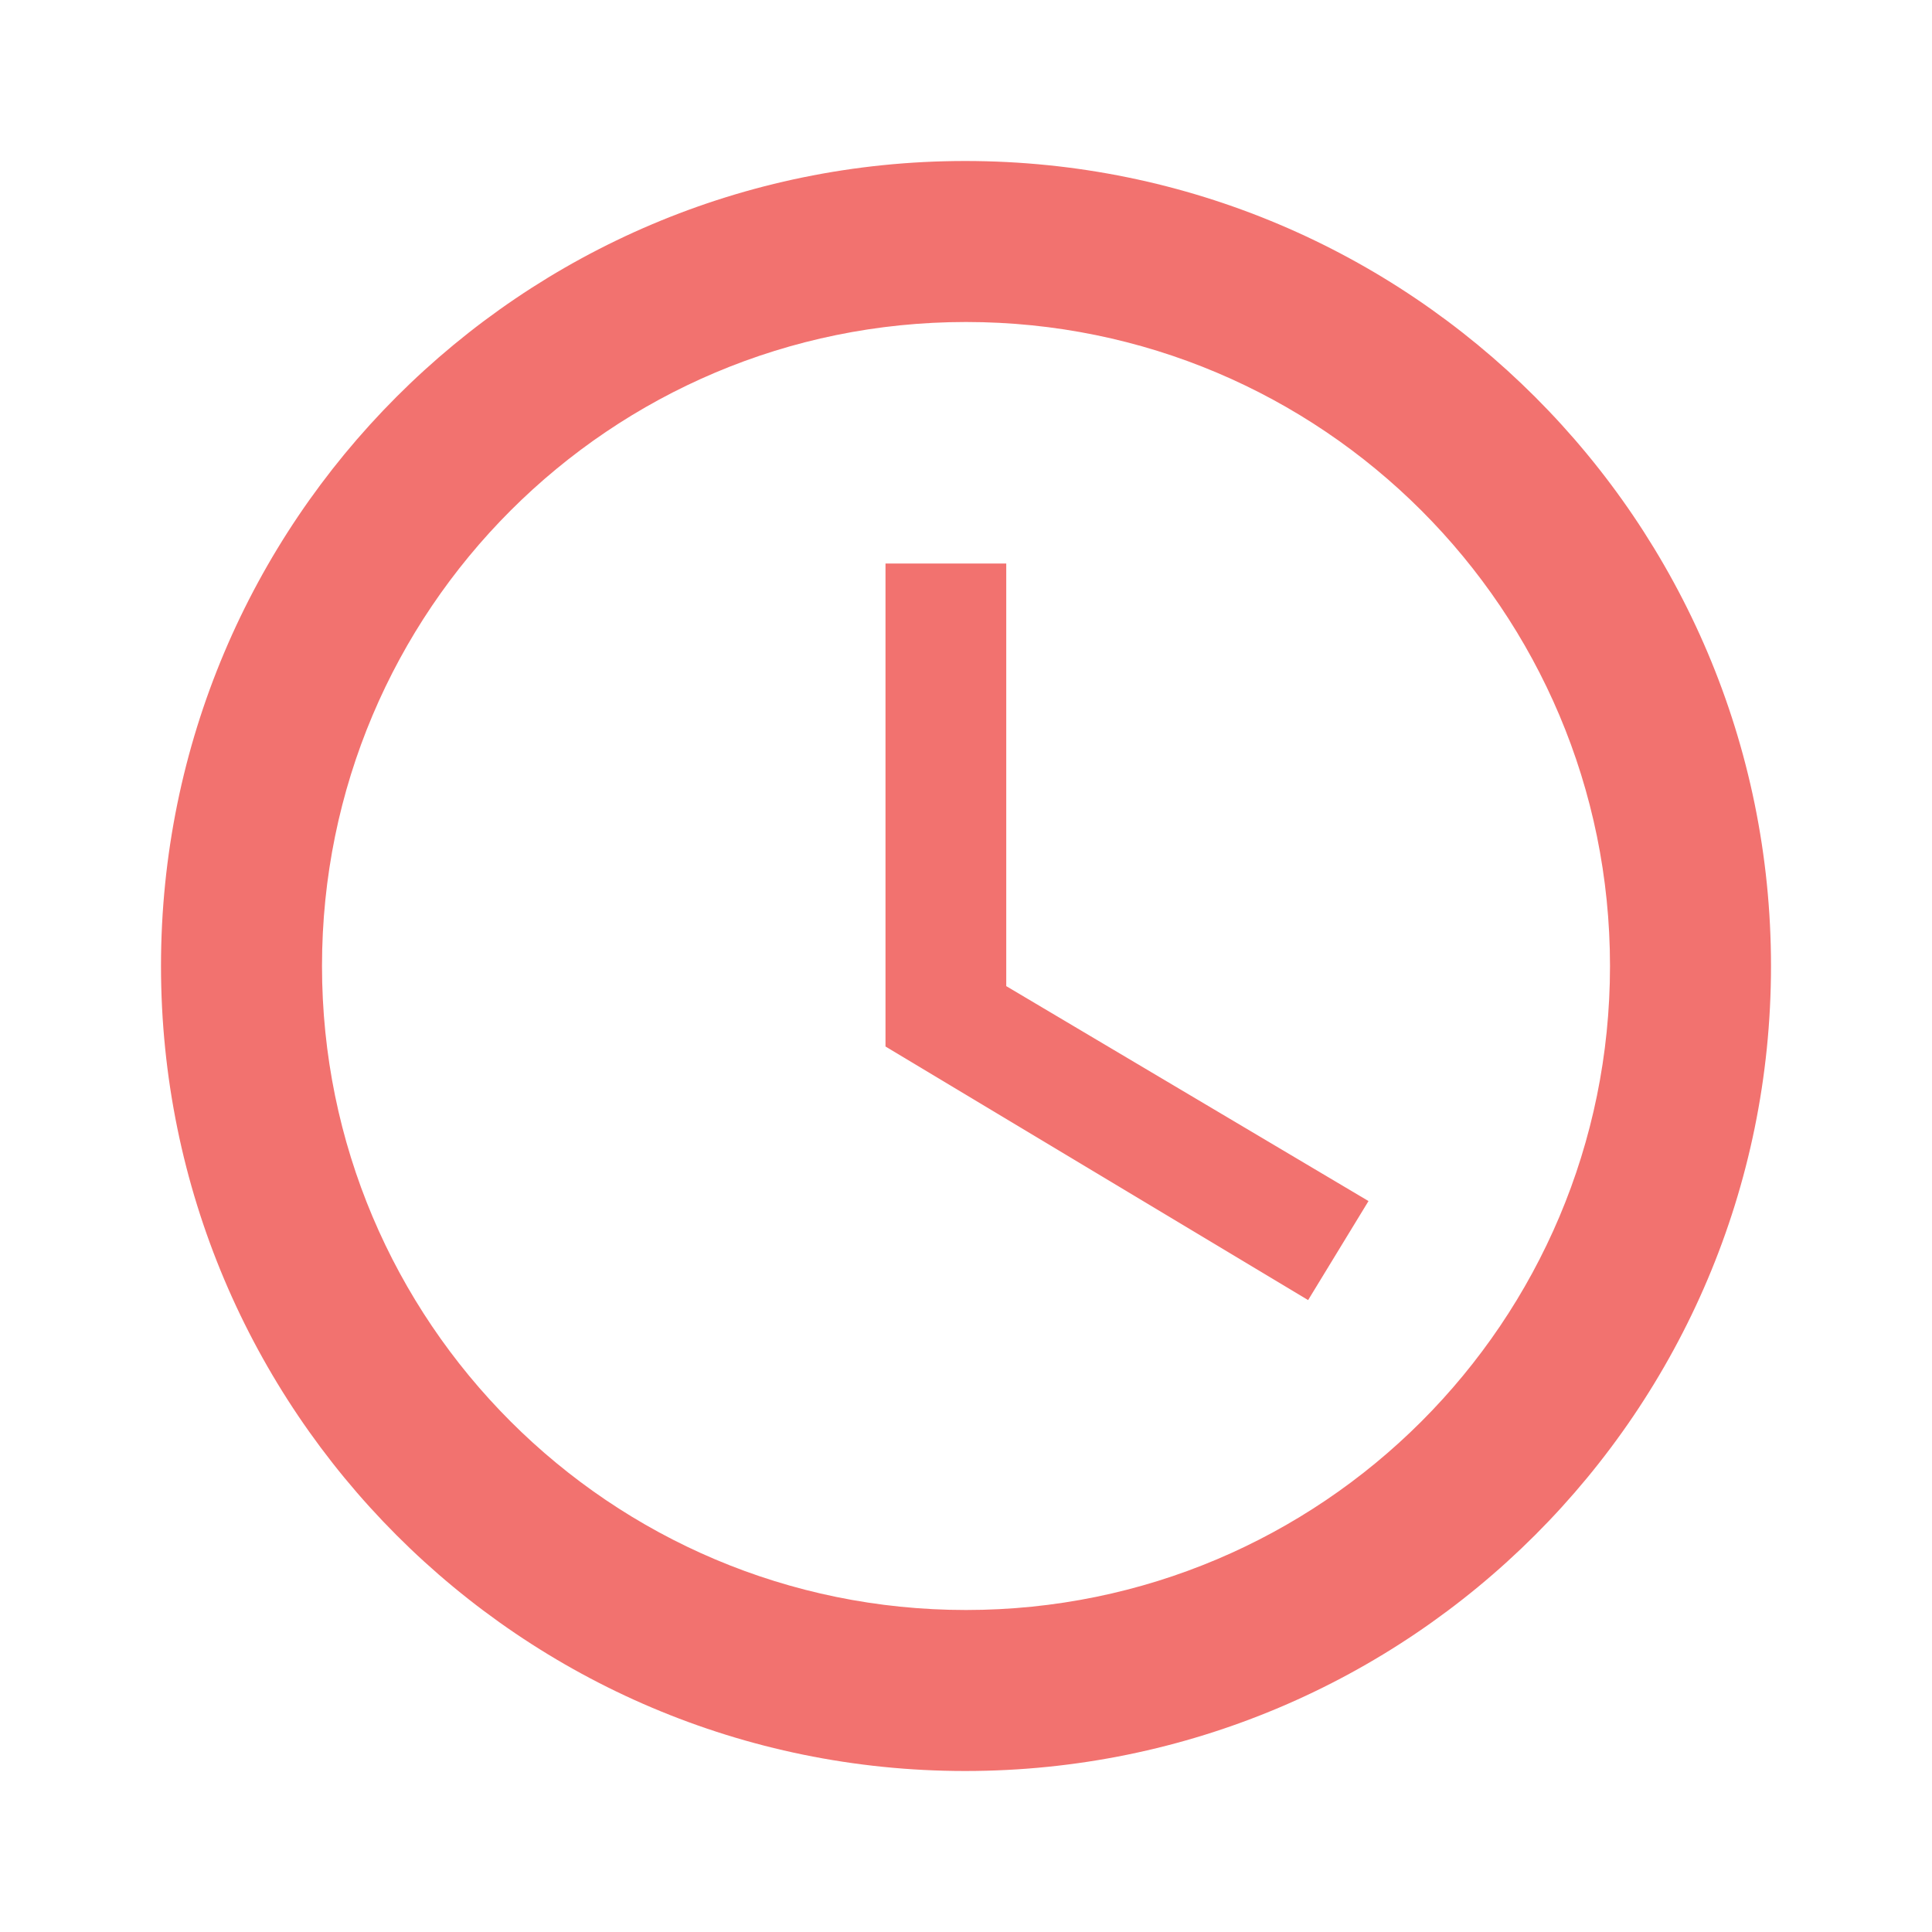
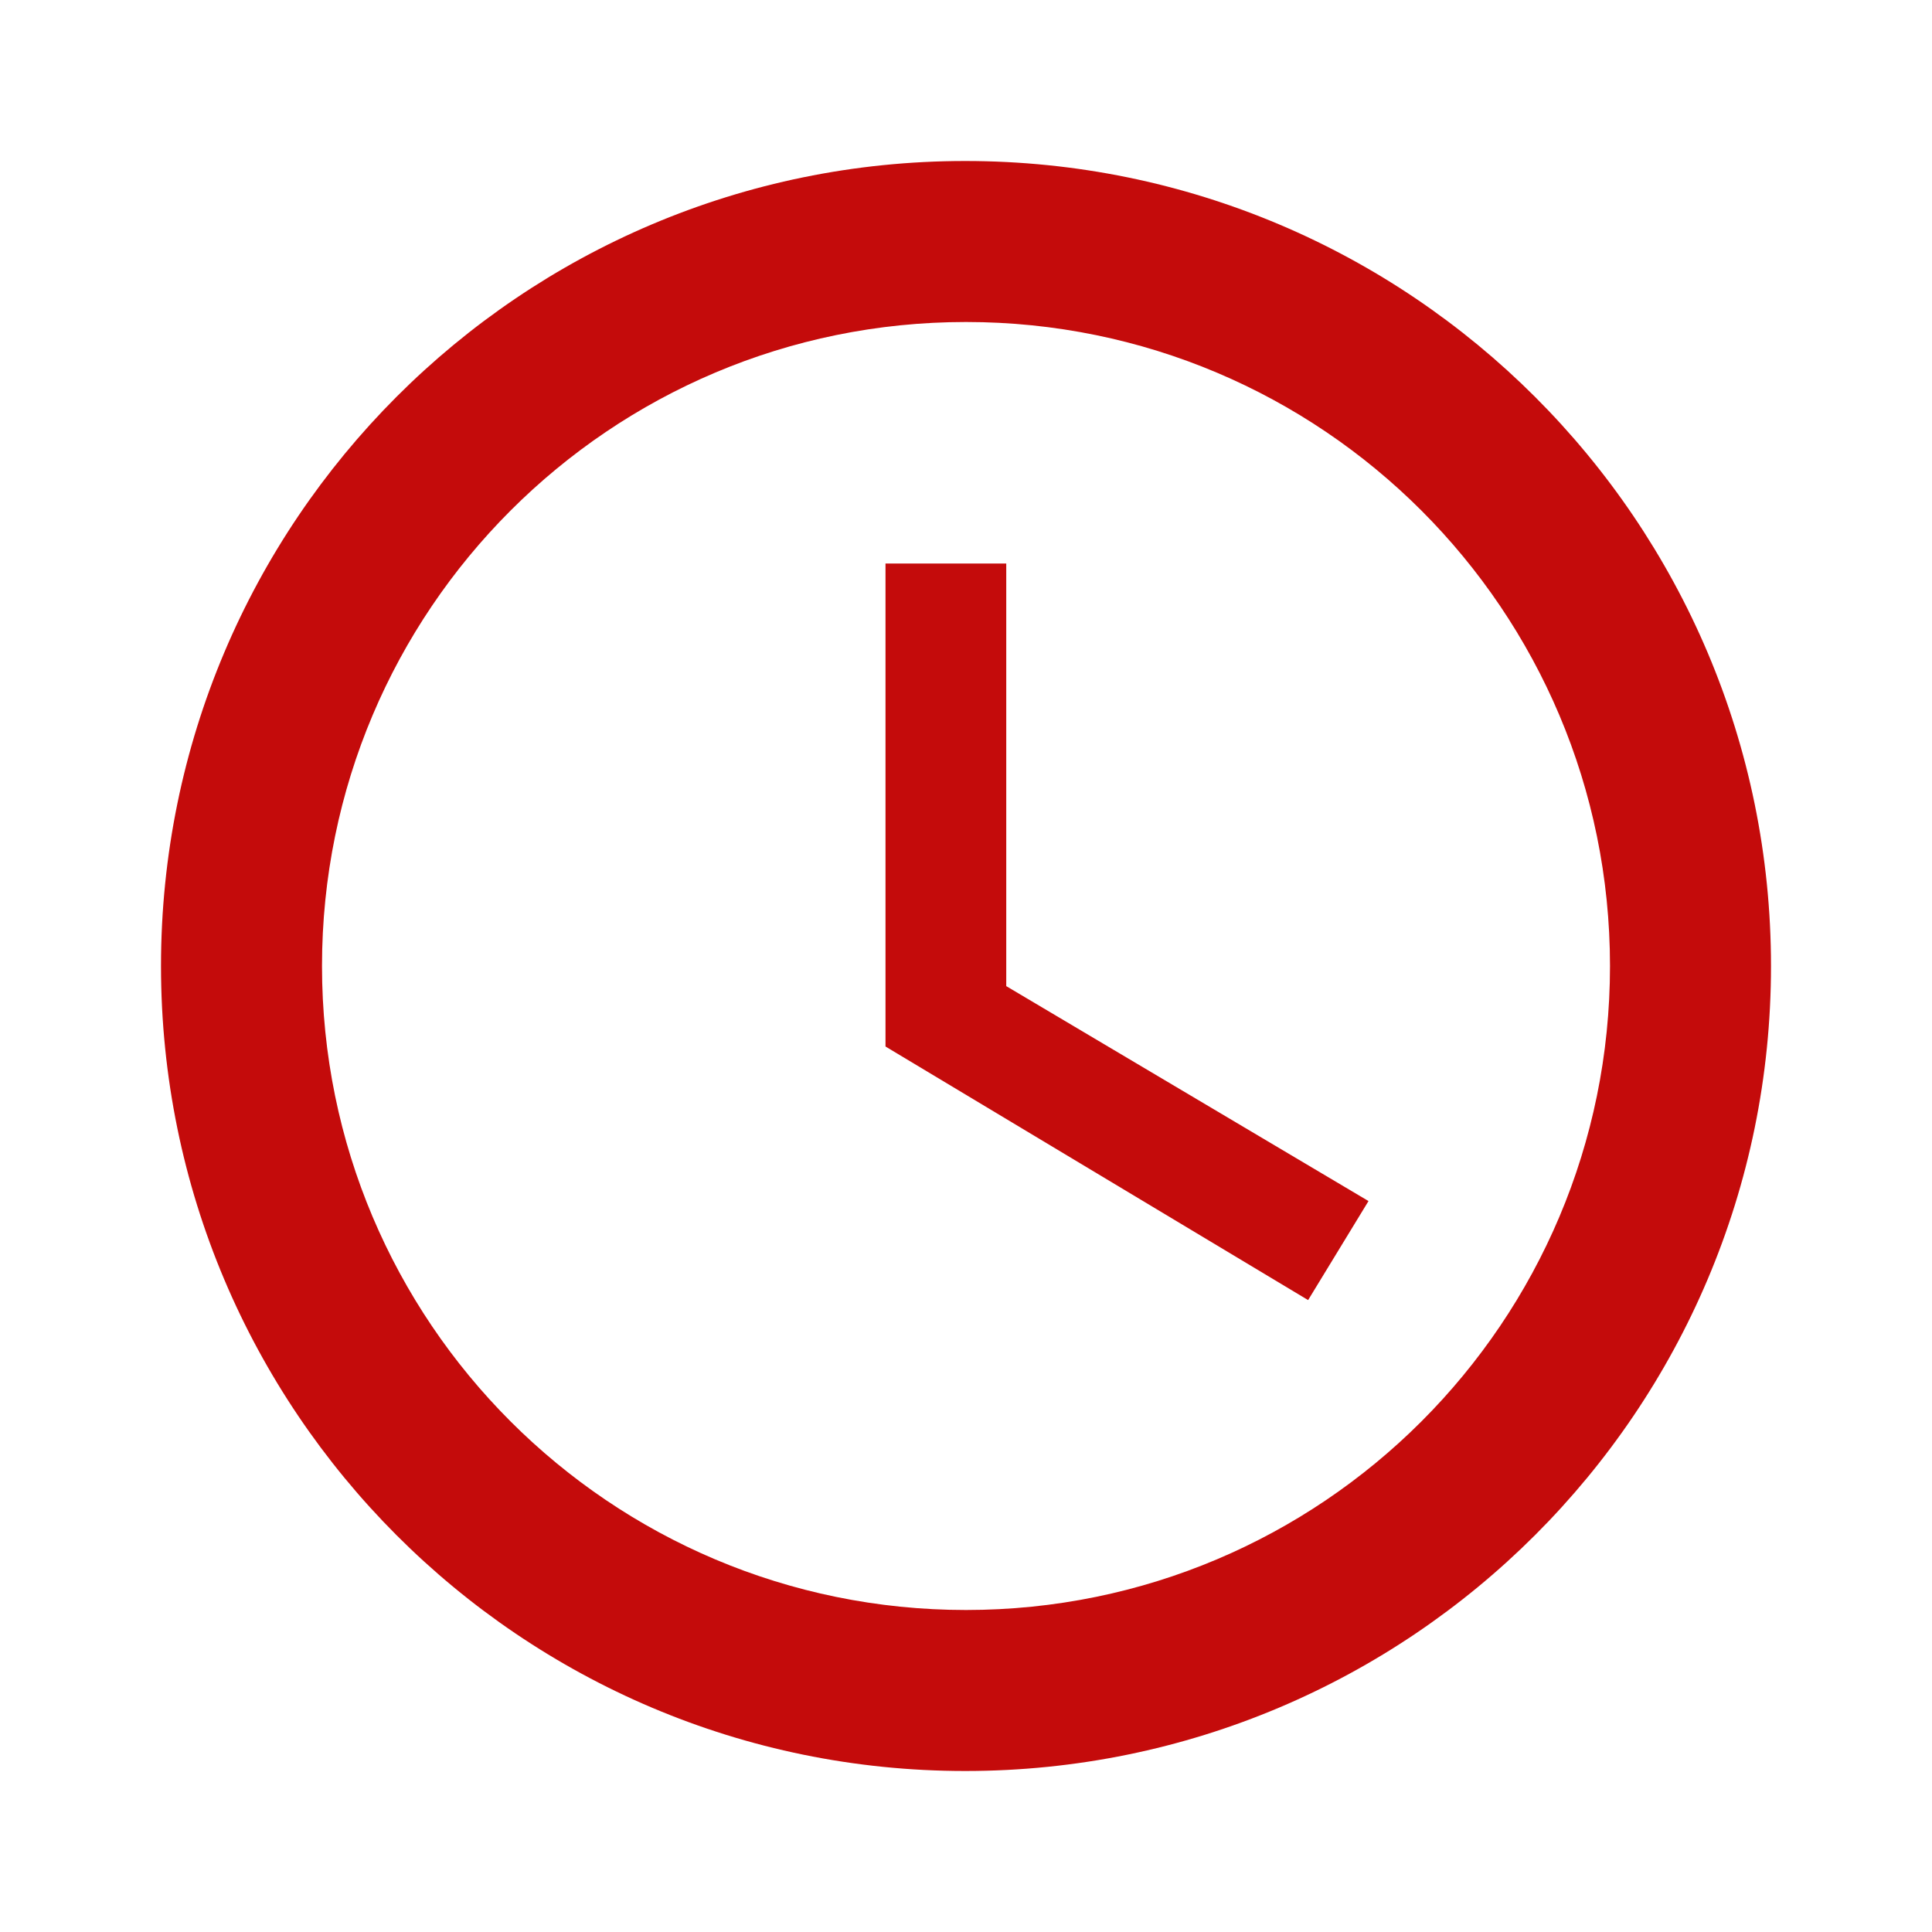
<svg xmlns="http://www.w3.org/2000/svg" width="24" height="24" viewBox="0 0 24 24" fill="none">
-   <path fill-rule="evenodd" clip-rule="evenodd" d="M11.99 2C6.47 2 2 6.48 2 12C2 17.52 6.47 22 11.99 22C17.52 22 22 17.52 22 12C22 6.48 17.52 2 11.99 2ZM12 20C7.58 20 4 16.42 4 12C4 7.58 7.58 4 12 4C16.42 4 20 7.58 20 12C20 16.42 16.42 20 12 20ZM11 7H12.5V12.25L17 14.92L16.25 16.15L11 13V7Z" fill="#F2726F" />
+   <path fill-rule="evenodd" clip-rule="evenodd" d="M11.99 2C6.47 2 2 6.48 2 12C2 17.52 6.47 22 11.99 22C17.52 22 22 17.52 22 12C22 6.48 17.52 2 11.99 2ZM12 20C7.58 20 4 16.42 4 12C4 7.58 7.58 4 12 4C16.42 4 20 7.58 20 12C20 16.42 16.42 20 12 20ZM11 7H12.5V12.25L17 14.92L16.25 16.15L11 13V7Z" fill="#C40B0B" />
</svg>
